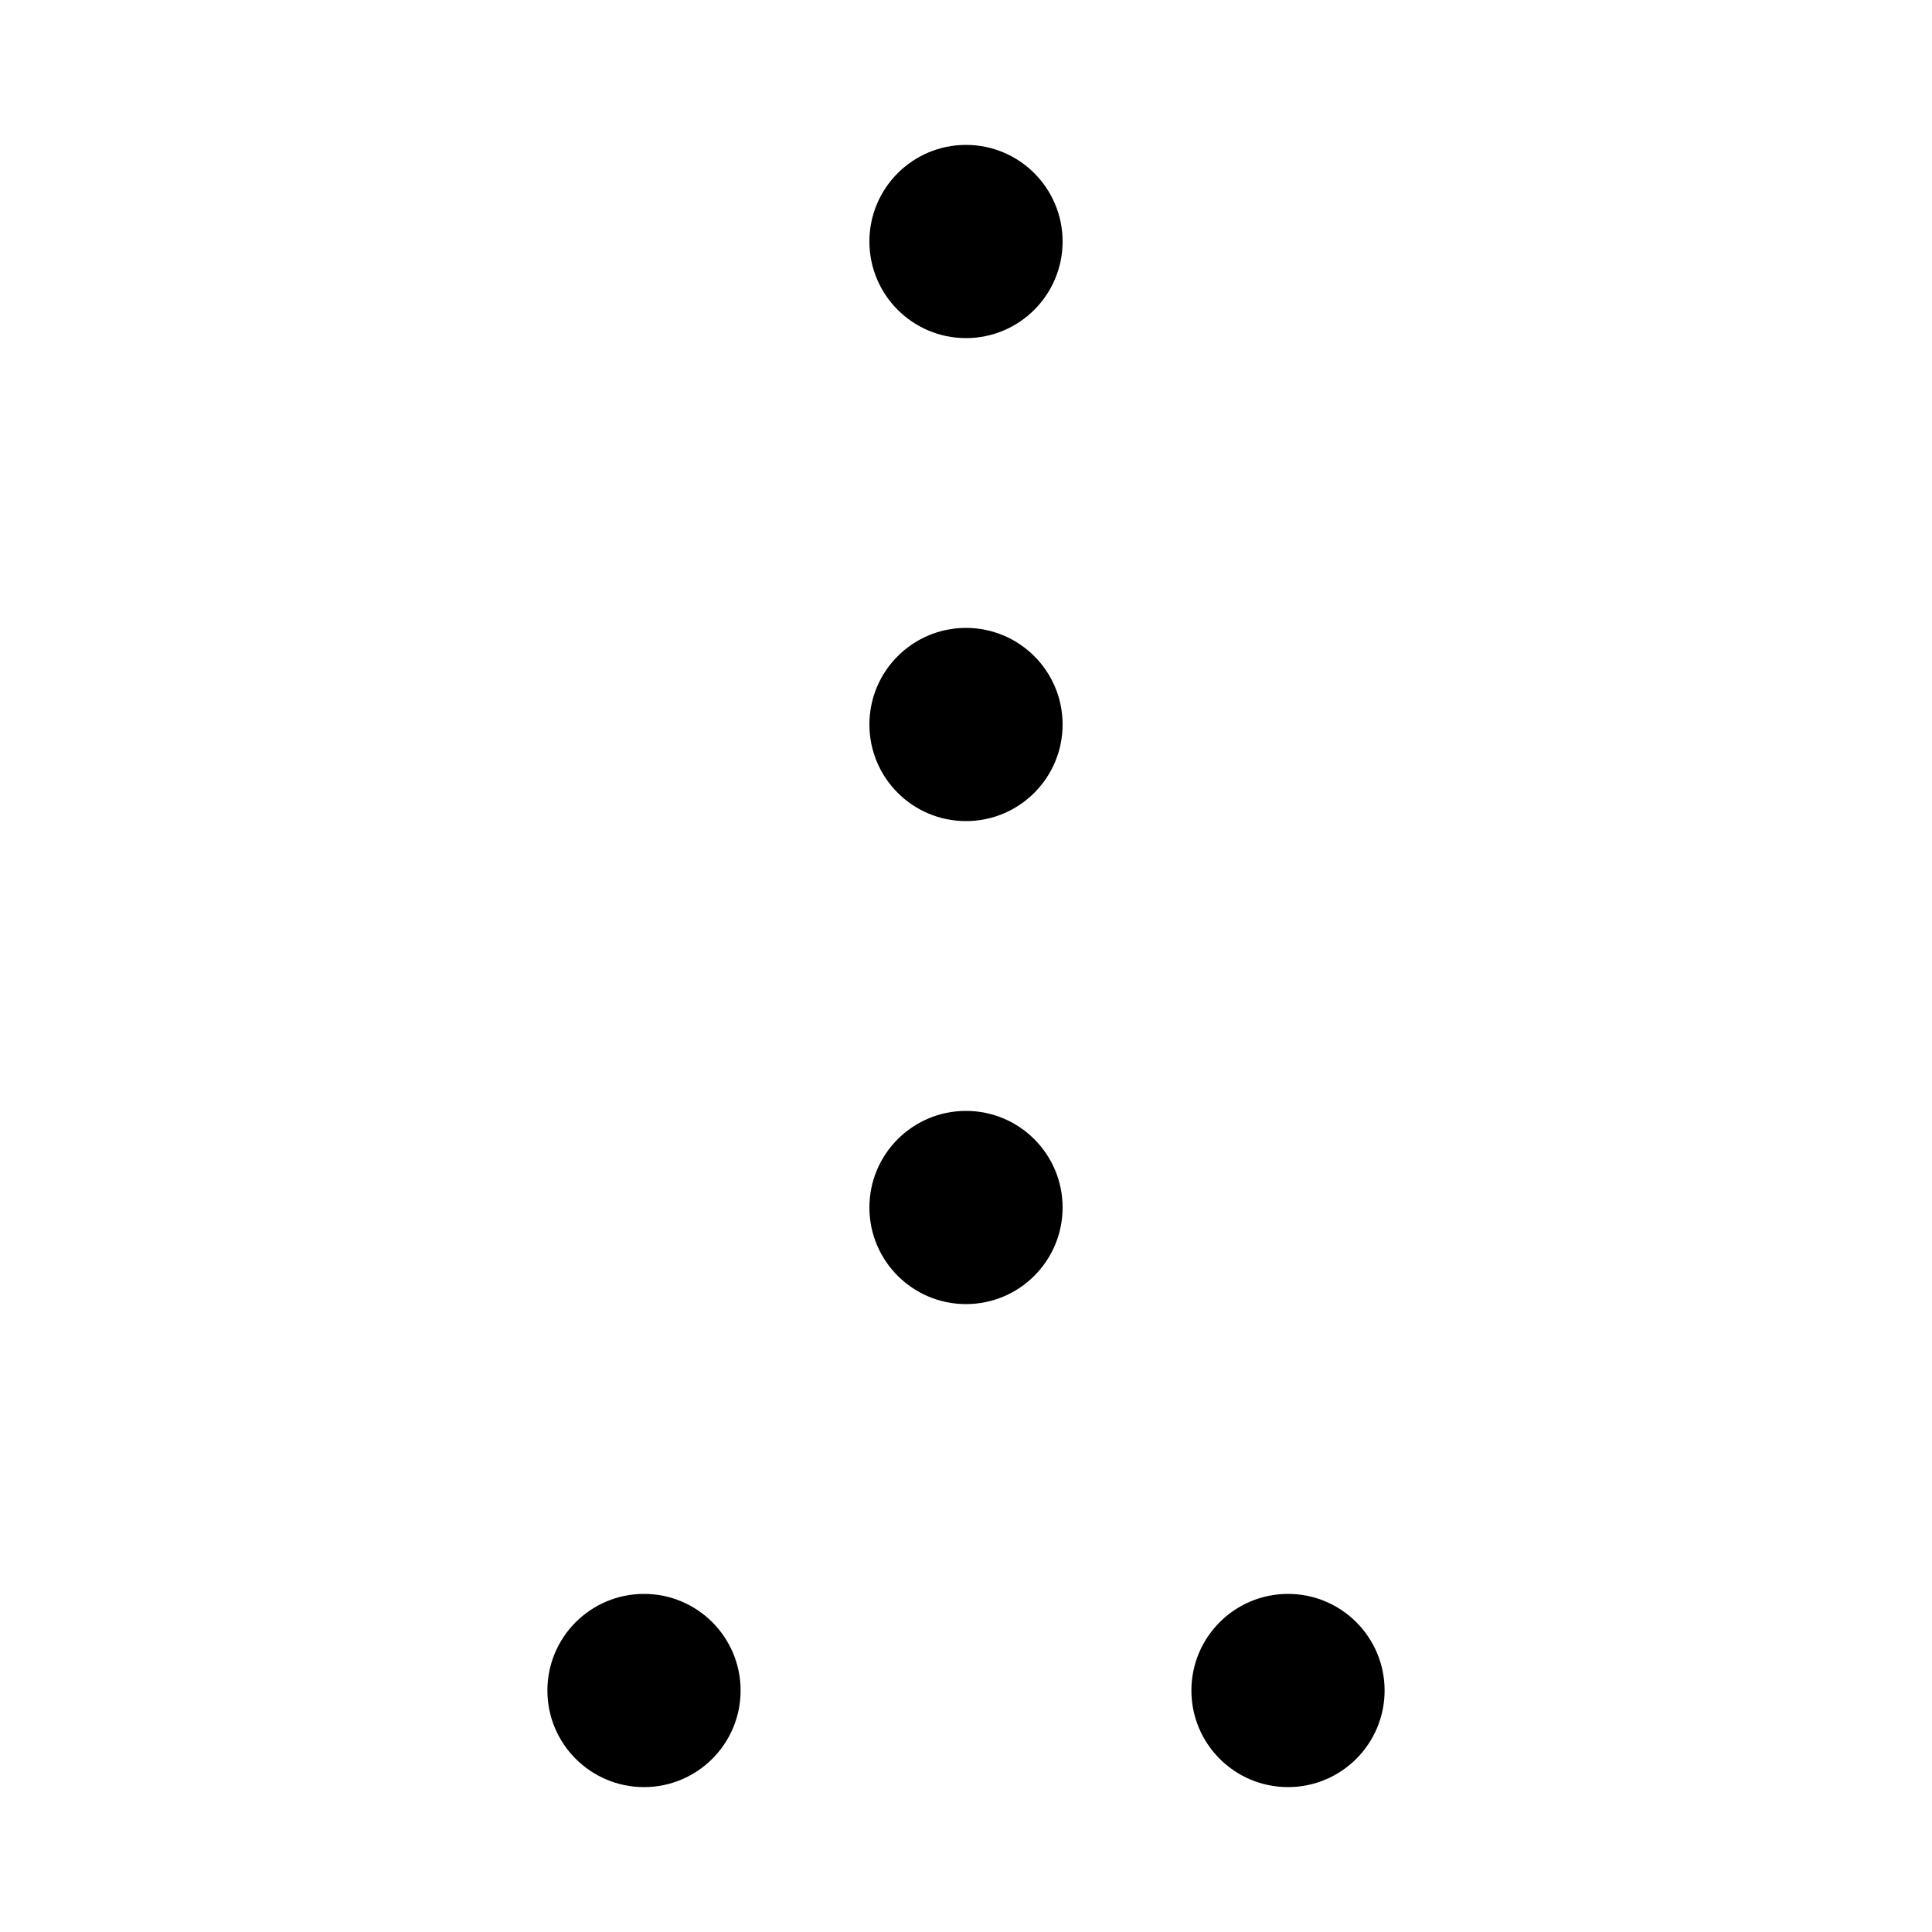
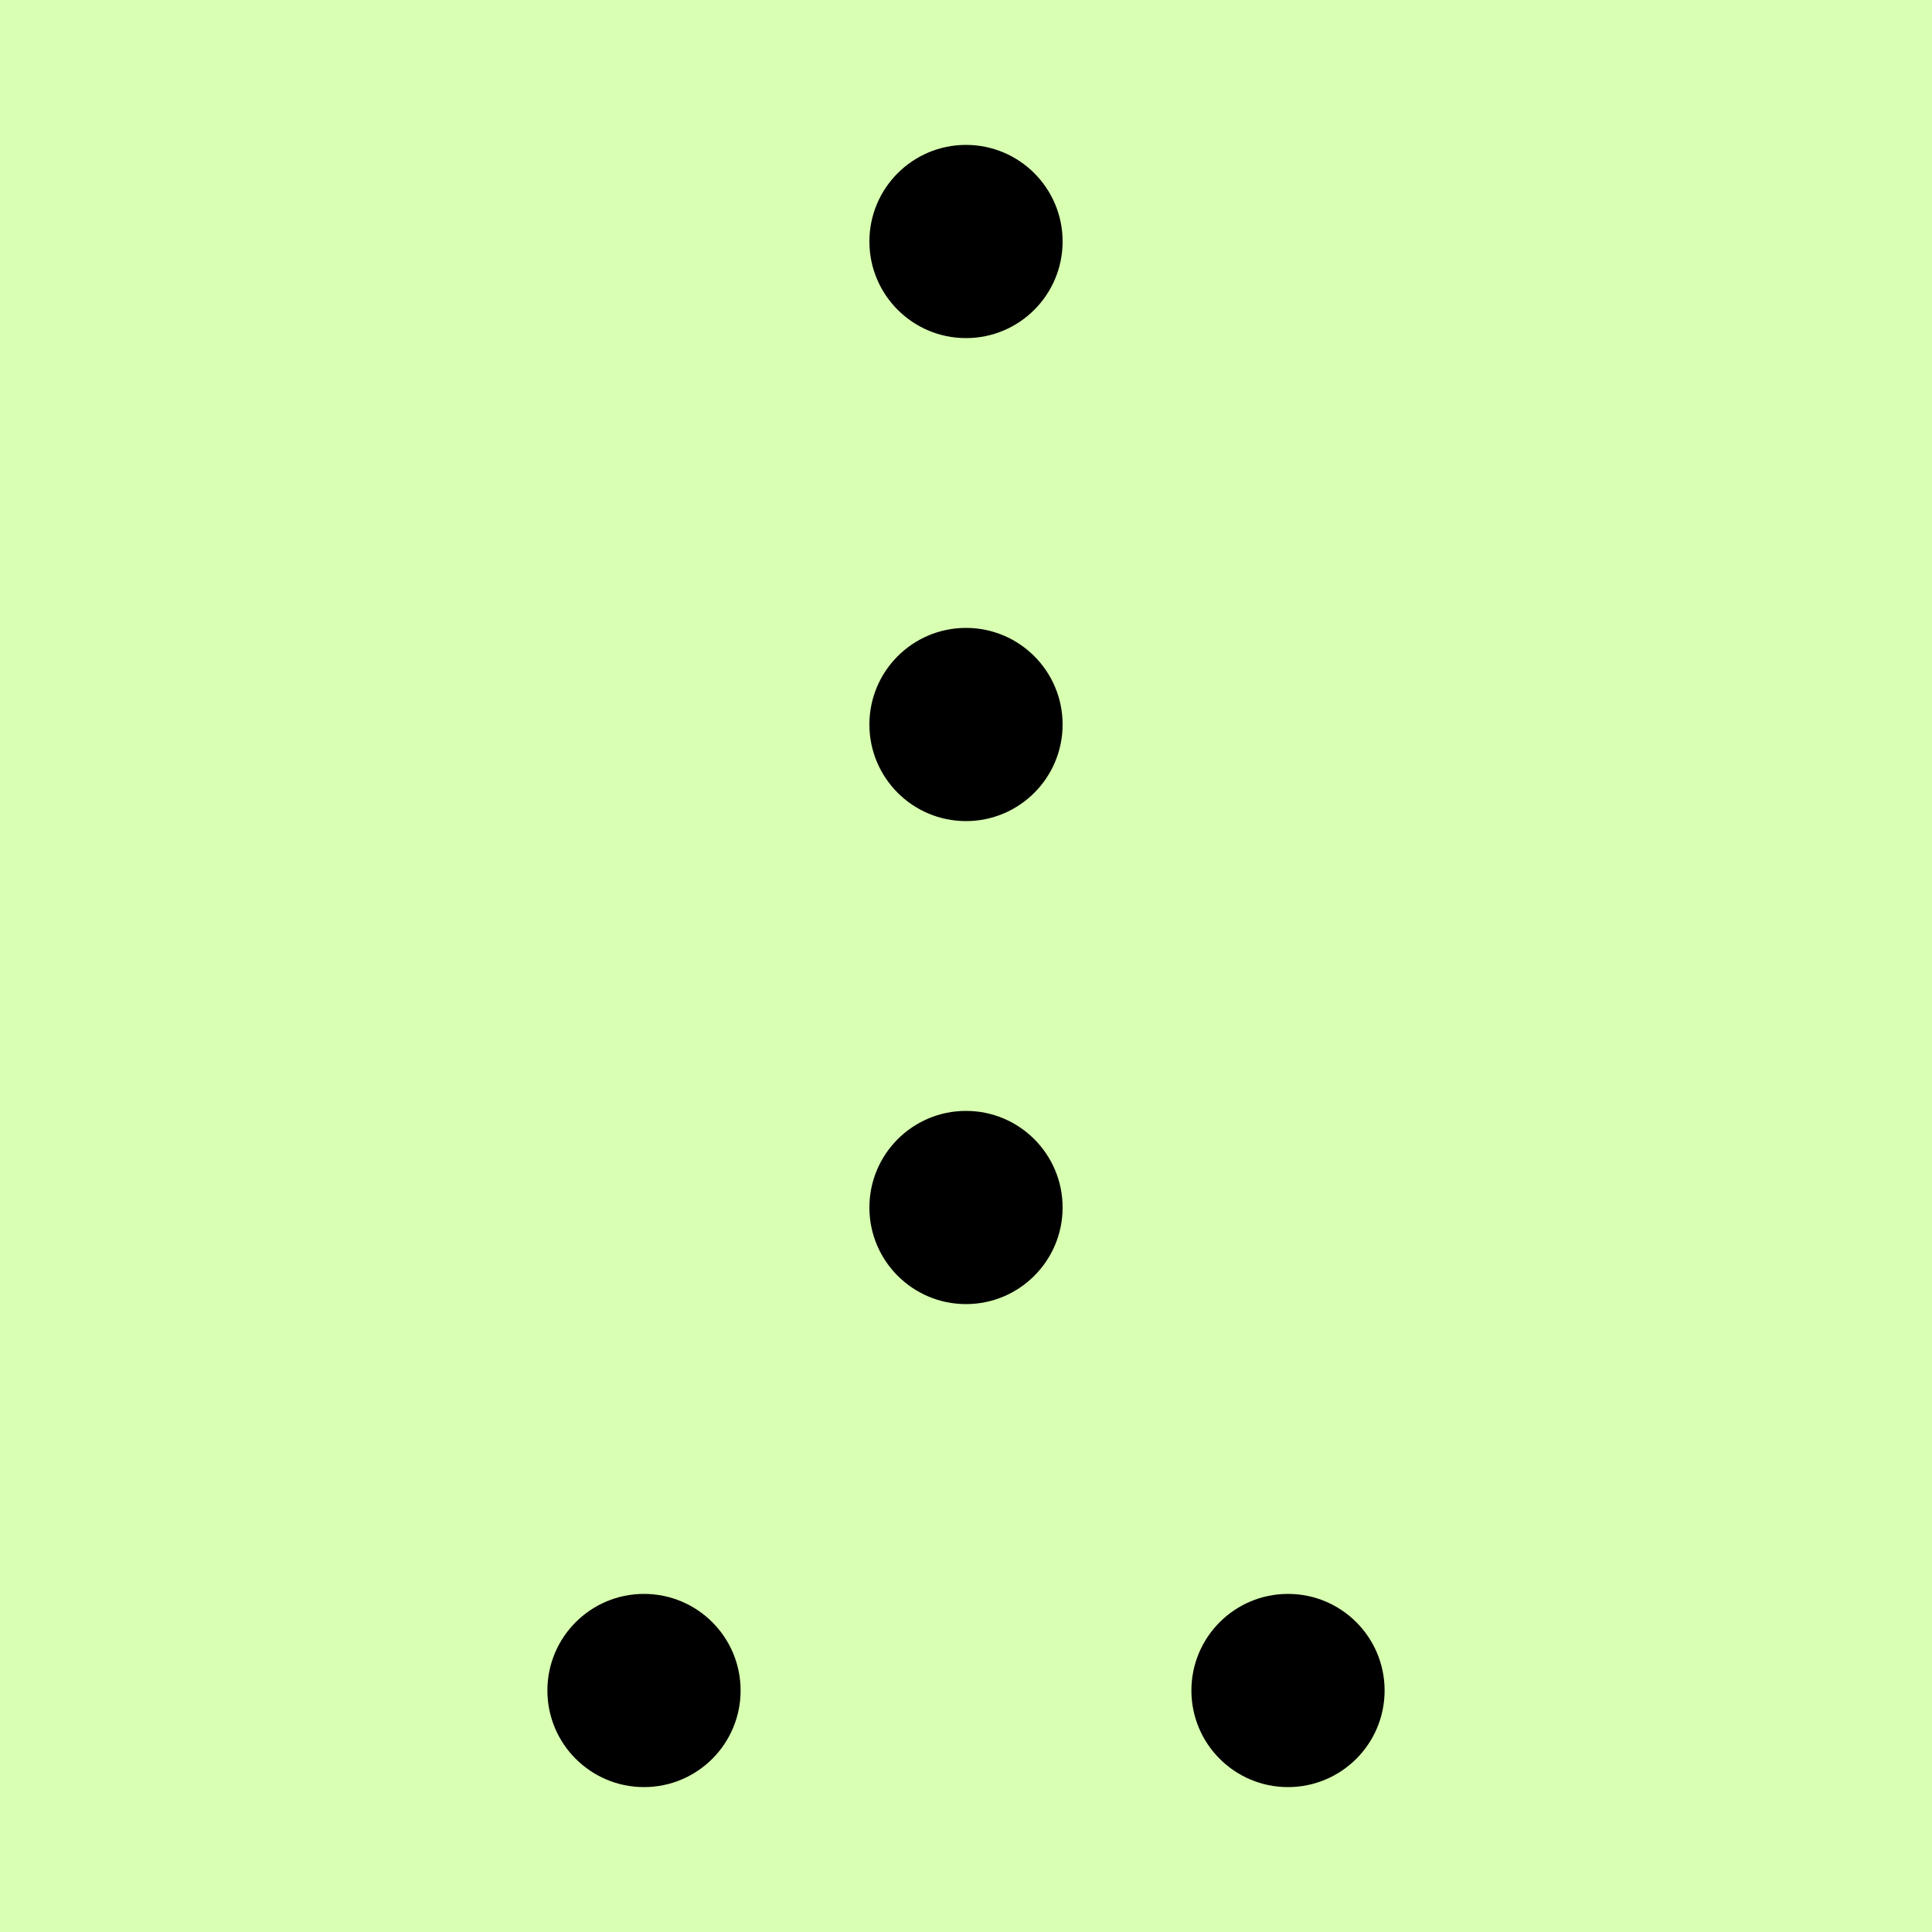
<svg xmlns="http://www.w3.org/2000/svg" width="120" height="120">
+   <rect width="100%" height="100%" fill="#d8ffb2" />
  <circle cx="60" cy="15" r="6" />
  <circle cx="60" cy="45" r="6" />
  <circle cx="60" cy="75" r="6" />
  <circle cx="40" cy="105" r="6" />
  <circle cx="80" cy="105" r="6" />
</svg>
